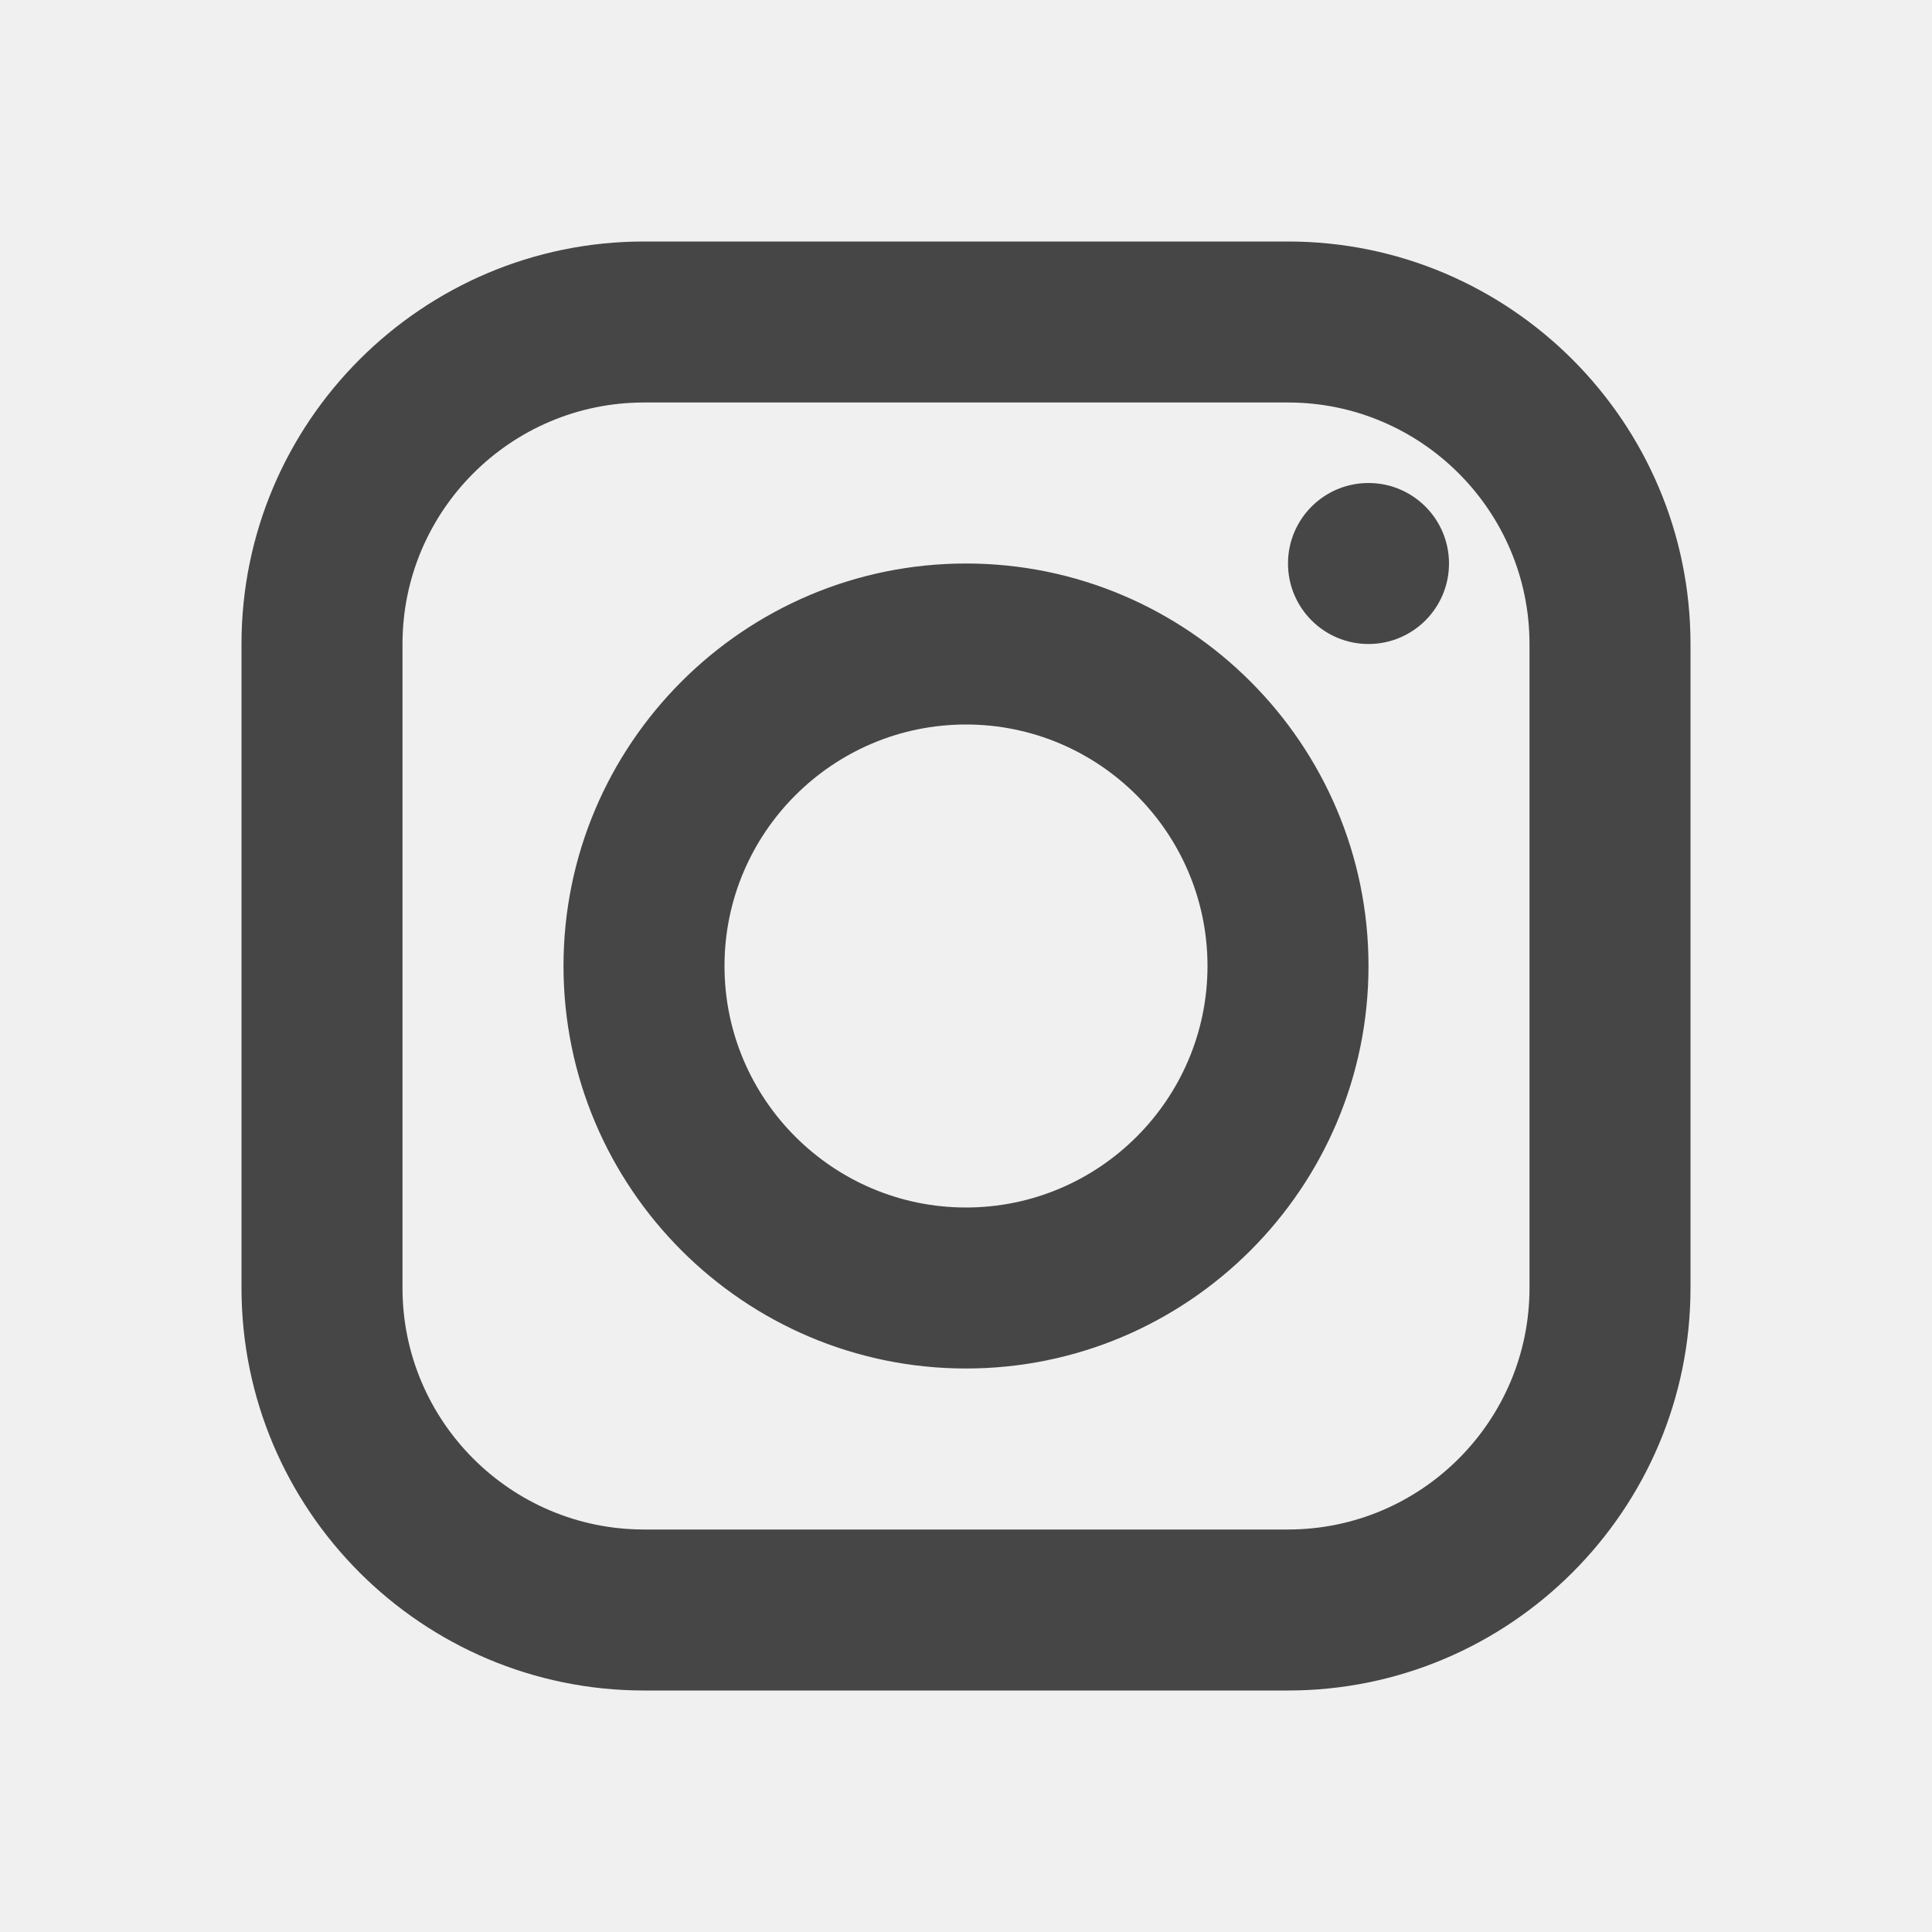
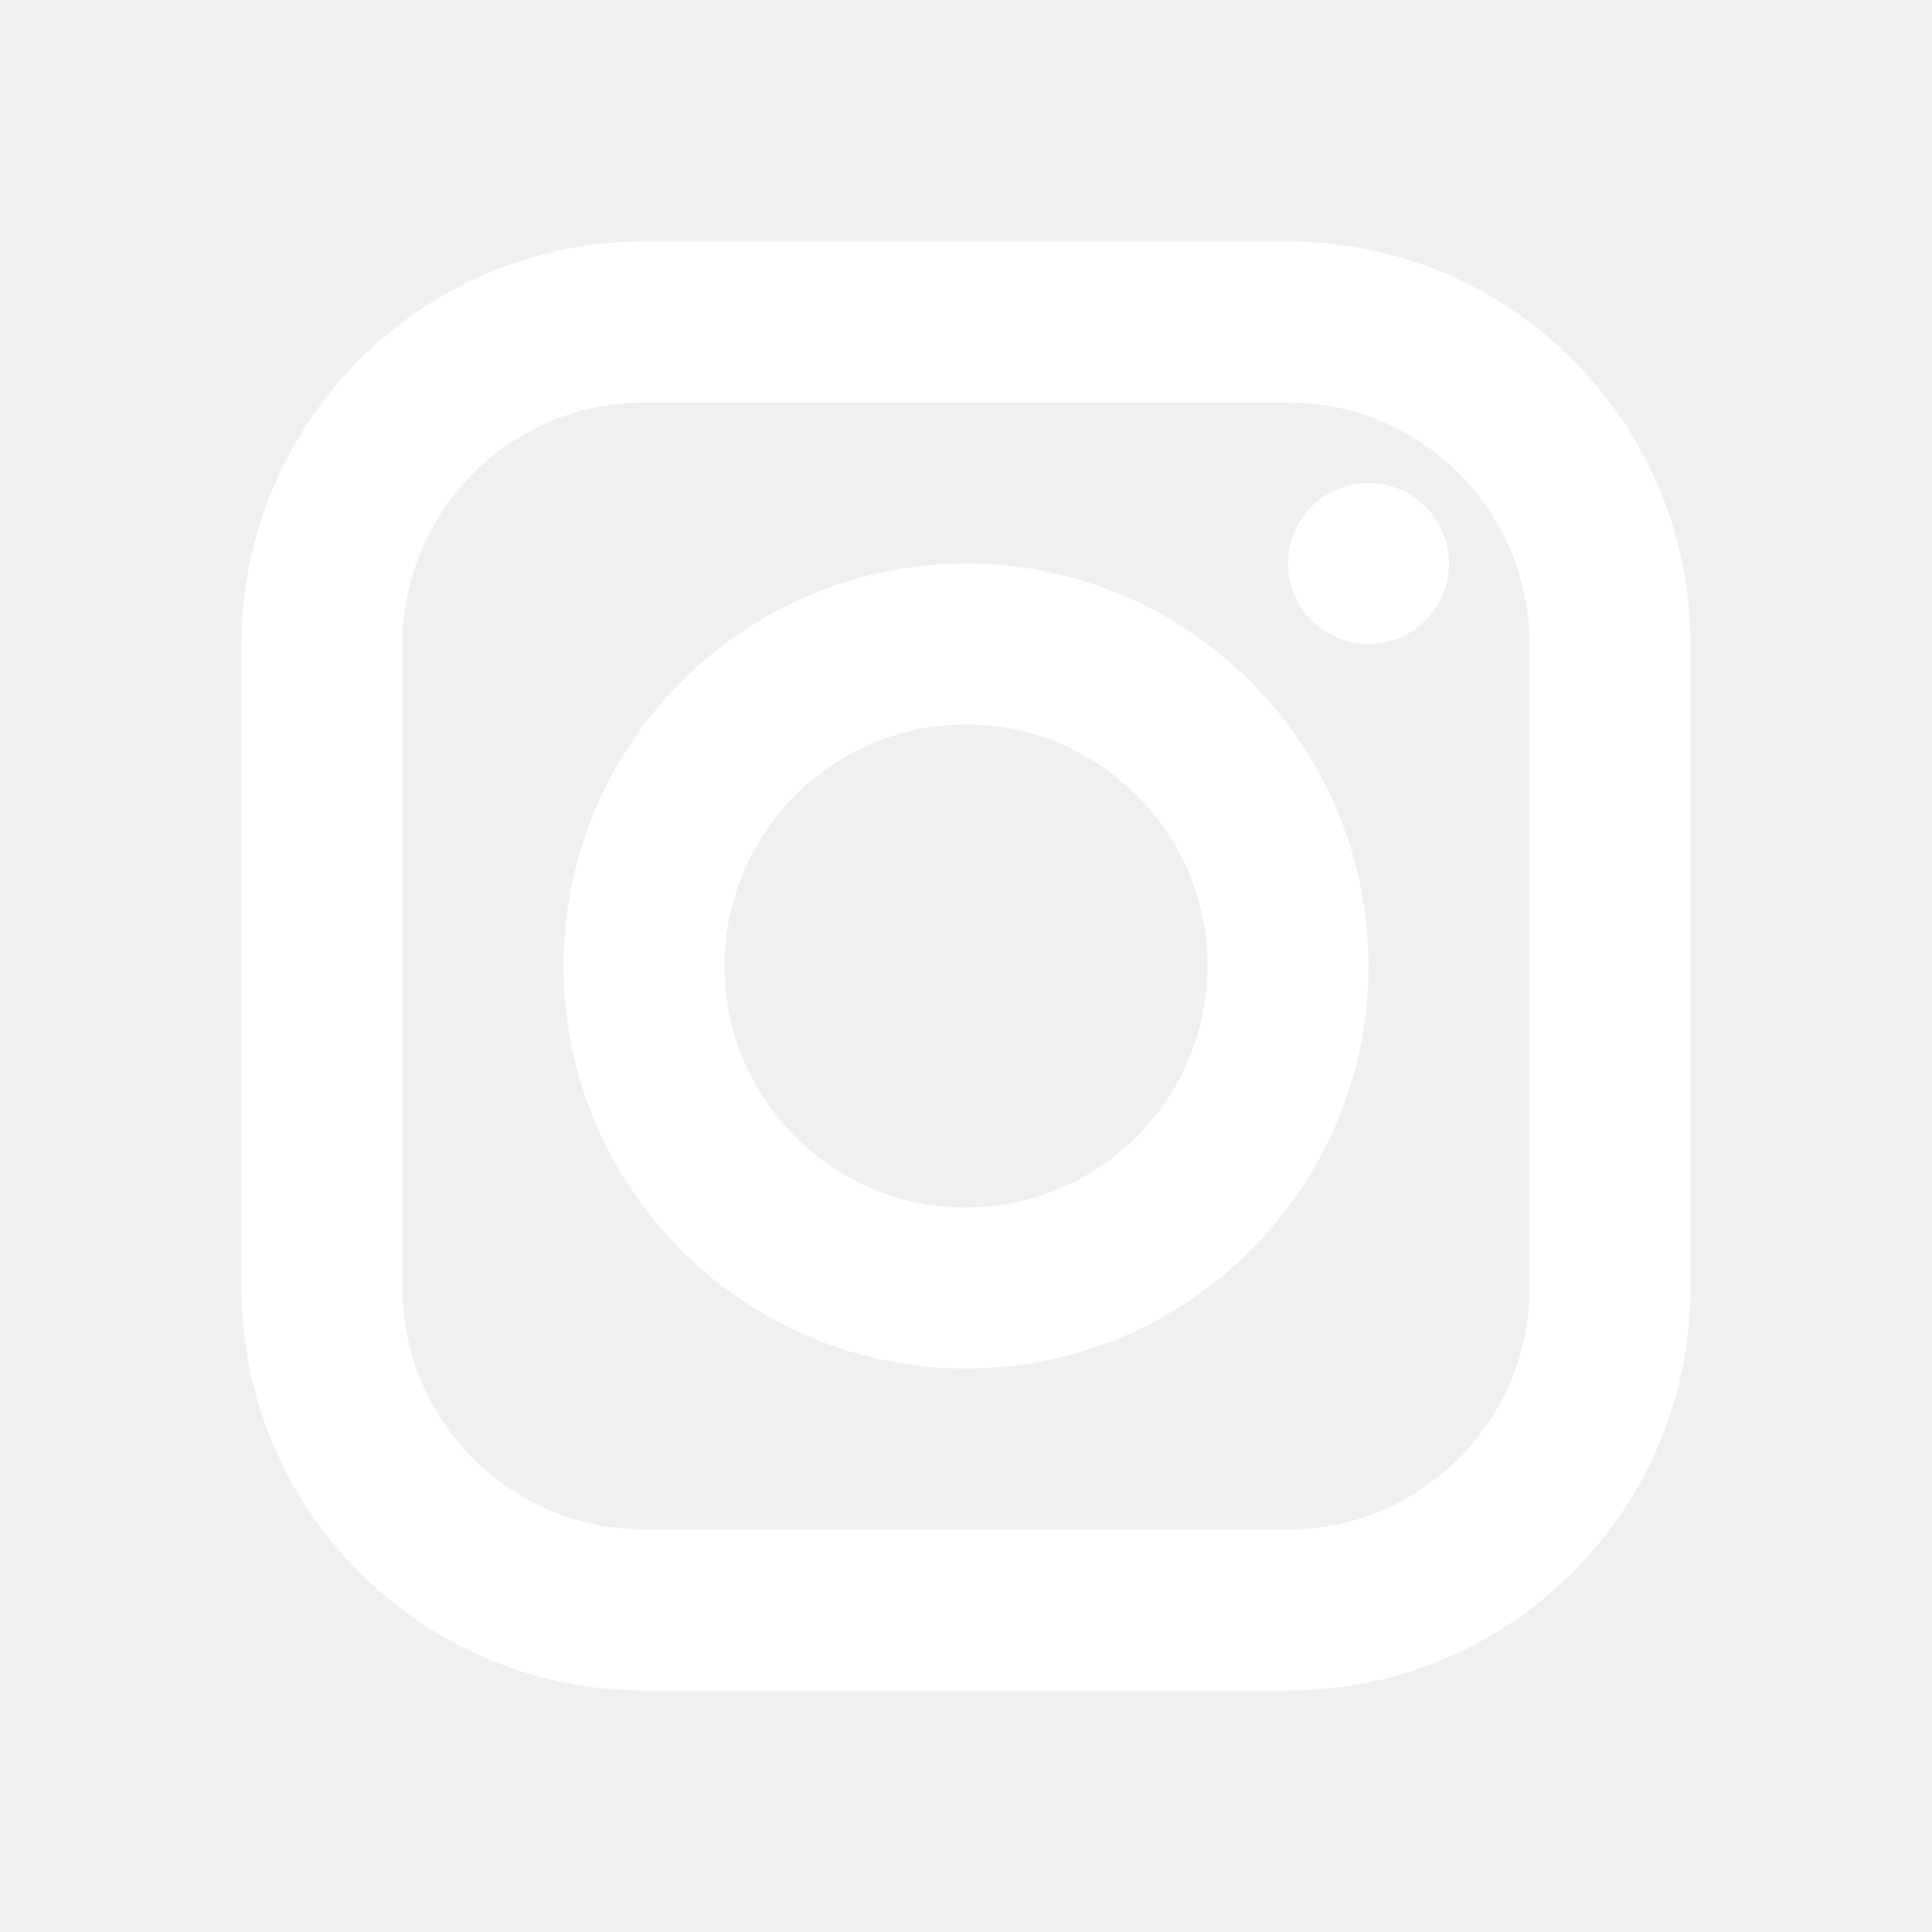
- <svg xmlns="http://www.w3.org/2000/svg" fill="#464646" viewBox="0 0 24 24" width="27px" height="27px">
+ <svg xmlns="http://www.w3.org/2000/svg" fill="#fff" viewBox="0 0 24 24" width="27px" height="27px">
  <path d="M 8 3 C 5.243 3 3 5.243 3 8 L 3 16 C 3 18.757 5.243 21 8 21 L 16 21 C 18.757 21 21 18.757 21 16 L 21 8 C 21 5.243 18.757 3 16 3 L 8 3 z M 8 5 L 16 5 C 17.654 5 19 6.346 19 8 L 19 16 C 19 17.654 17.654 19 16 19 L 8 19 C 6.346 19 5 17.654 5 16 L 5 8 C 5 6.346 6.346 5 8 5 z M 17 6 A 1 1 0 0 0 16 7 A 1 1 0 0 0 17 8 A 1 1 0 0 0 18 7 A 1 1 0 0 0 17 6 z M 12 7 C 9.243 7 7 9.243 7 12 C 7 14.757 9.243 17 12 17 C 14.757 17 17 14.757 17 12 C 17 9.243 14.757 7 12 7 z M 12 9 C 13.654 9 15 10.346 15 12 C 15 13.654 13.654 15 12 15 C 10.346 15 9 13.654 9 12 C 9 10.346 10.346 9 12 9 z" />
</svg>
